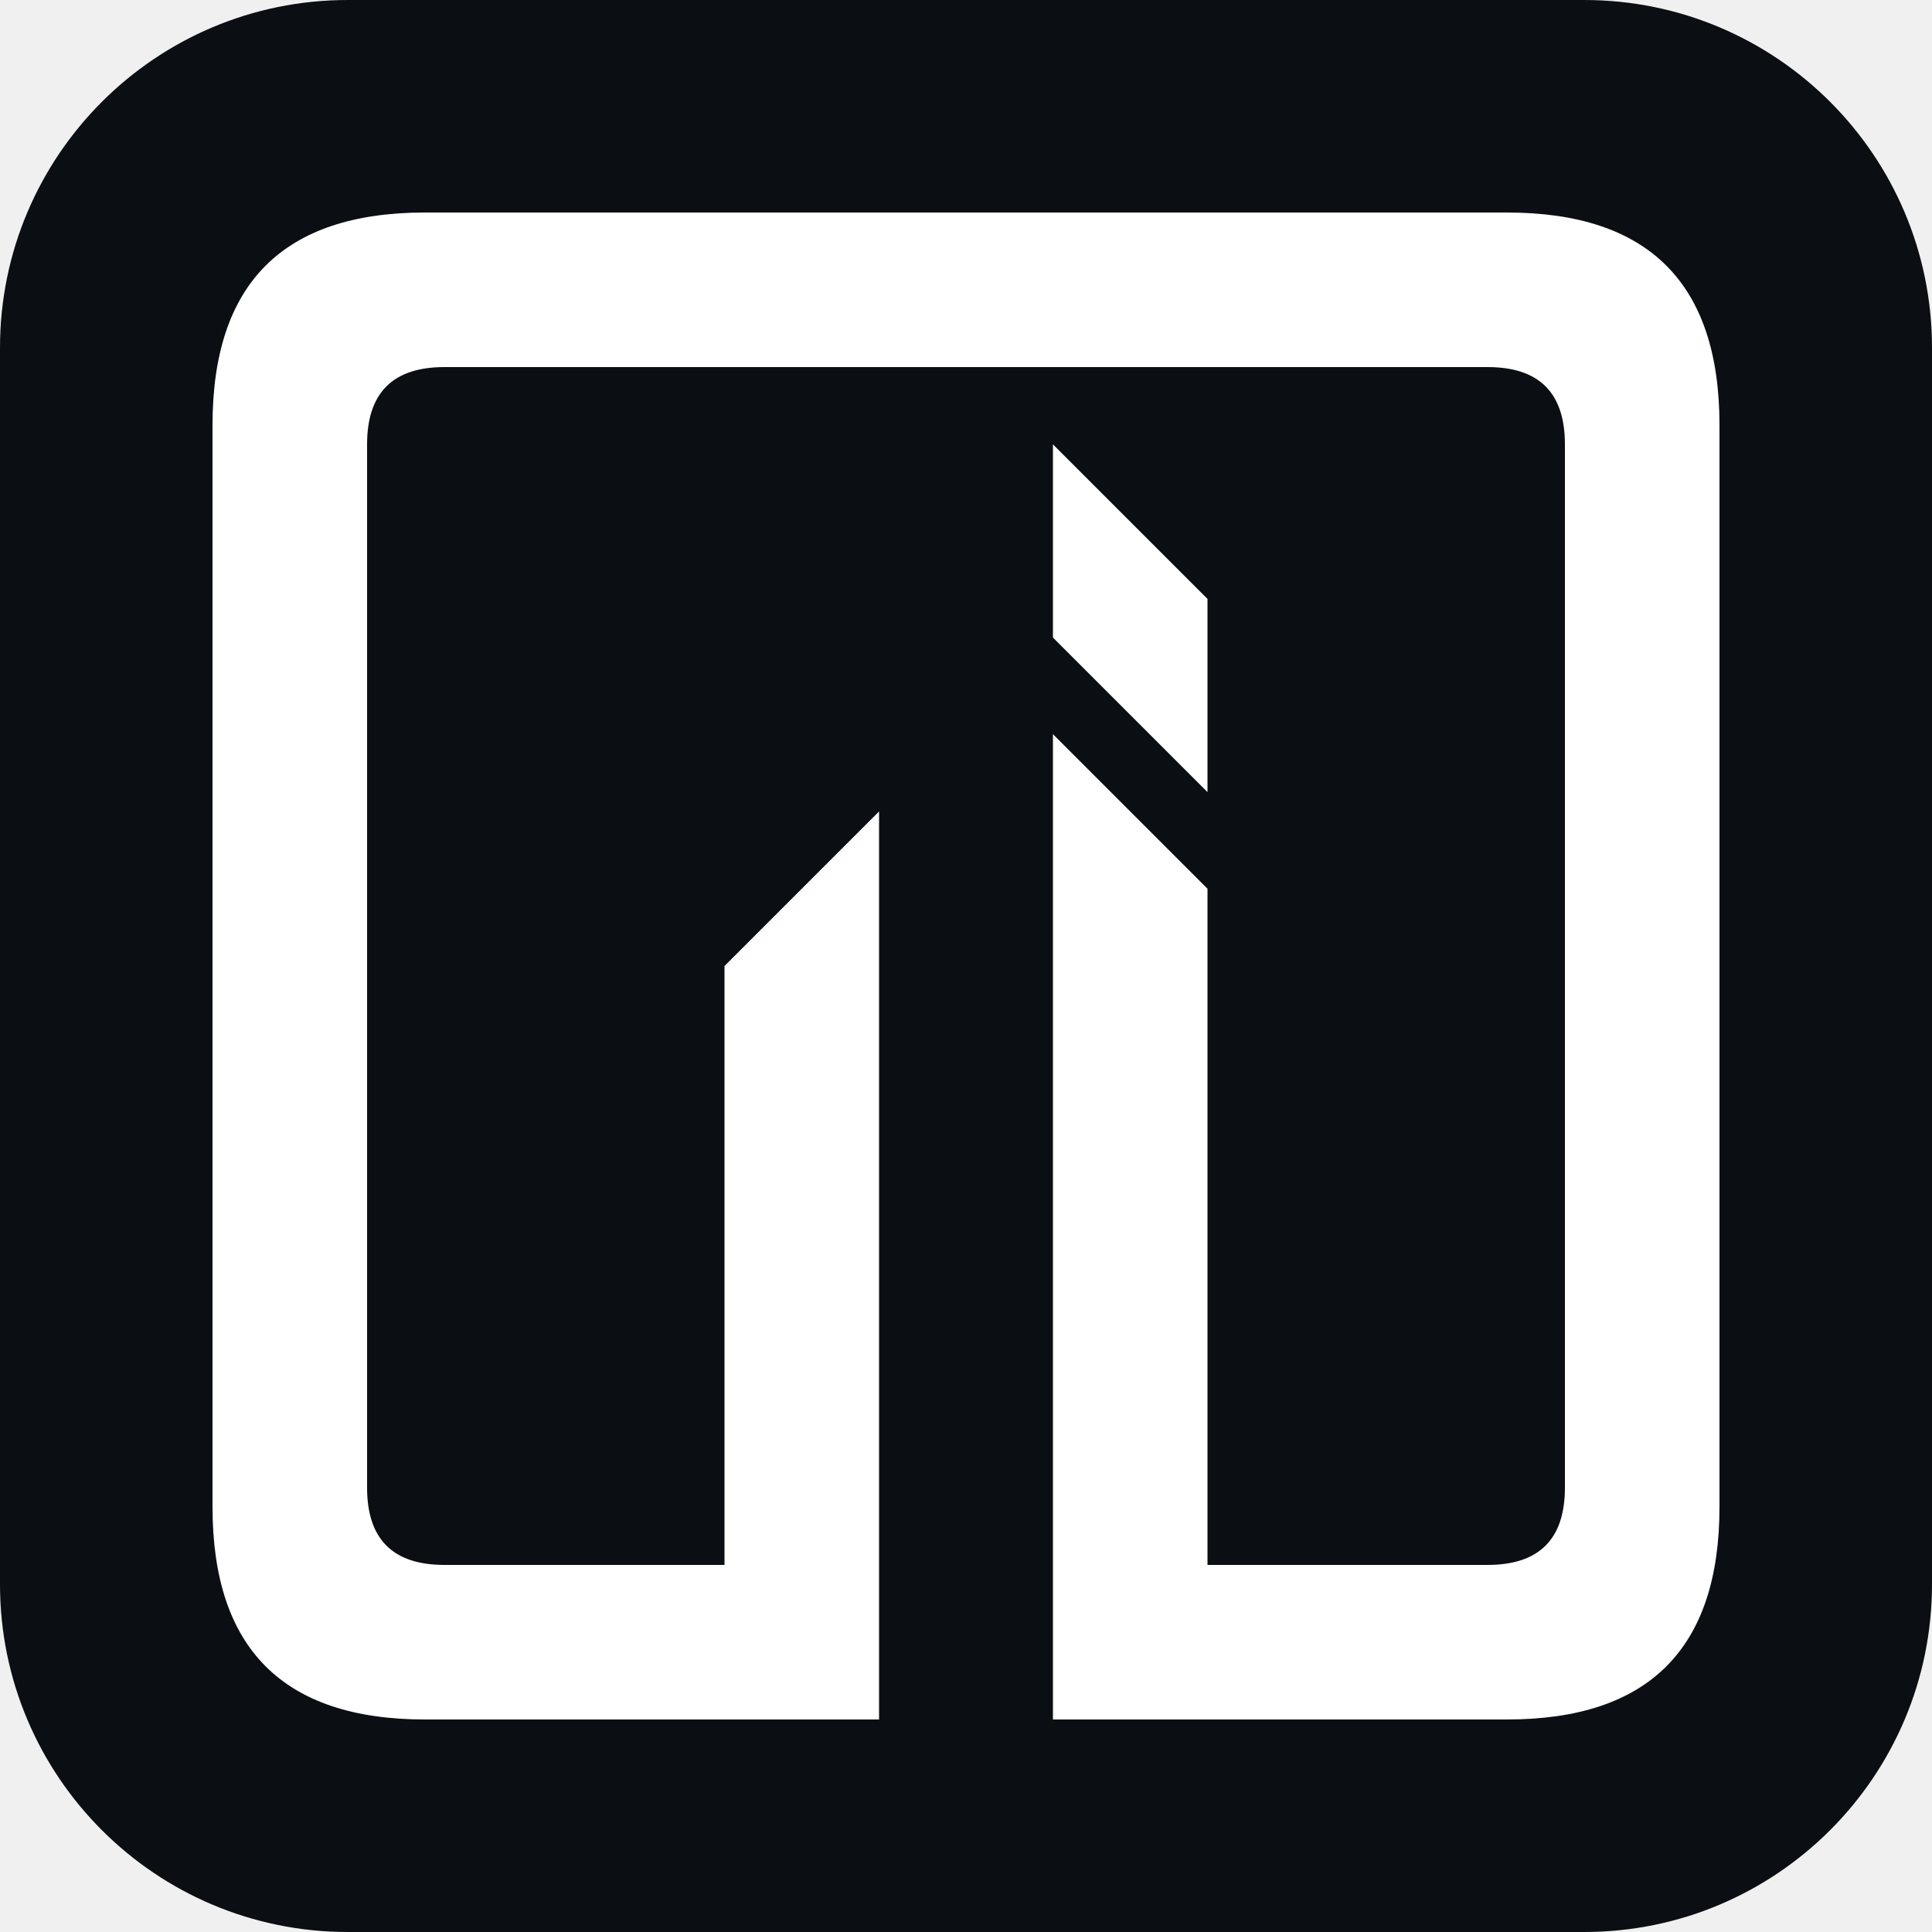
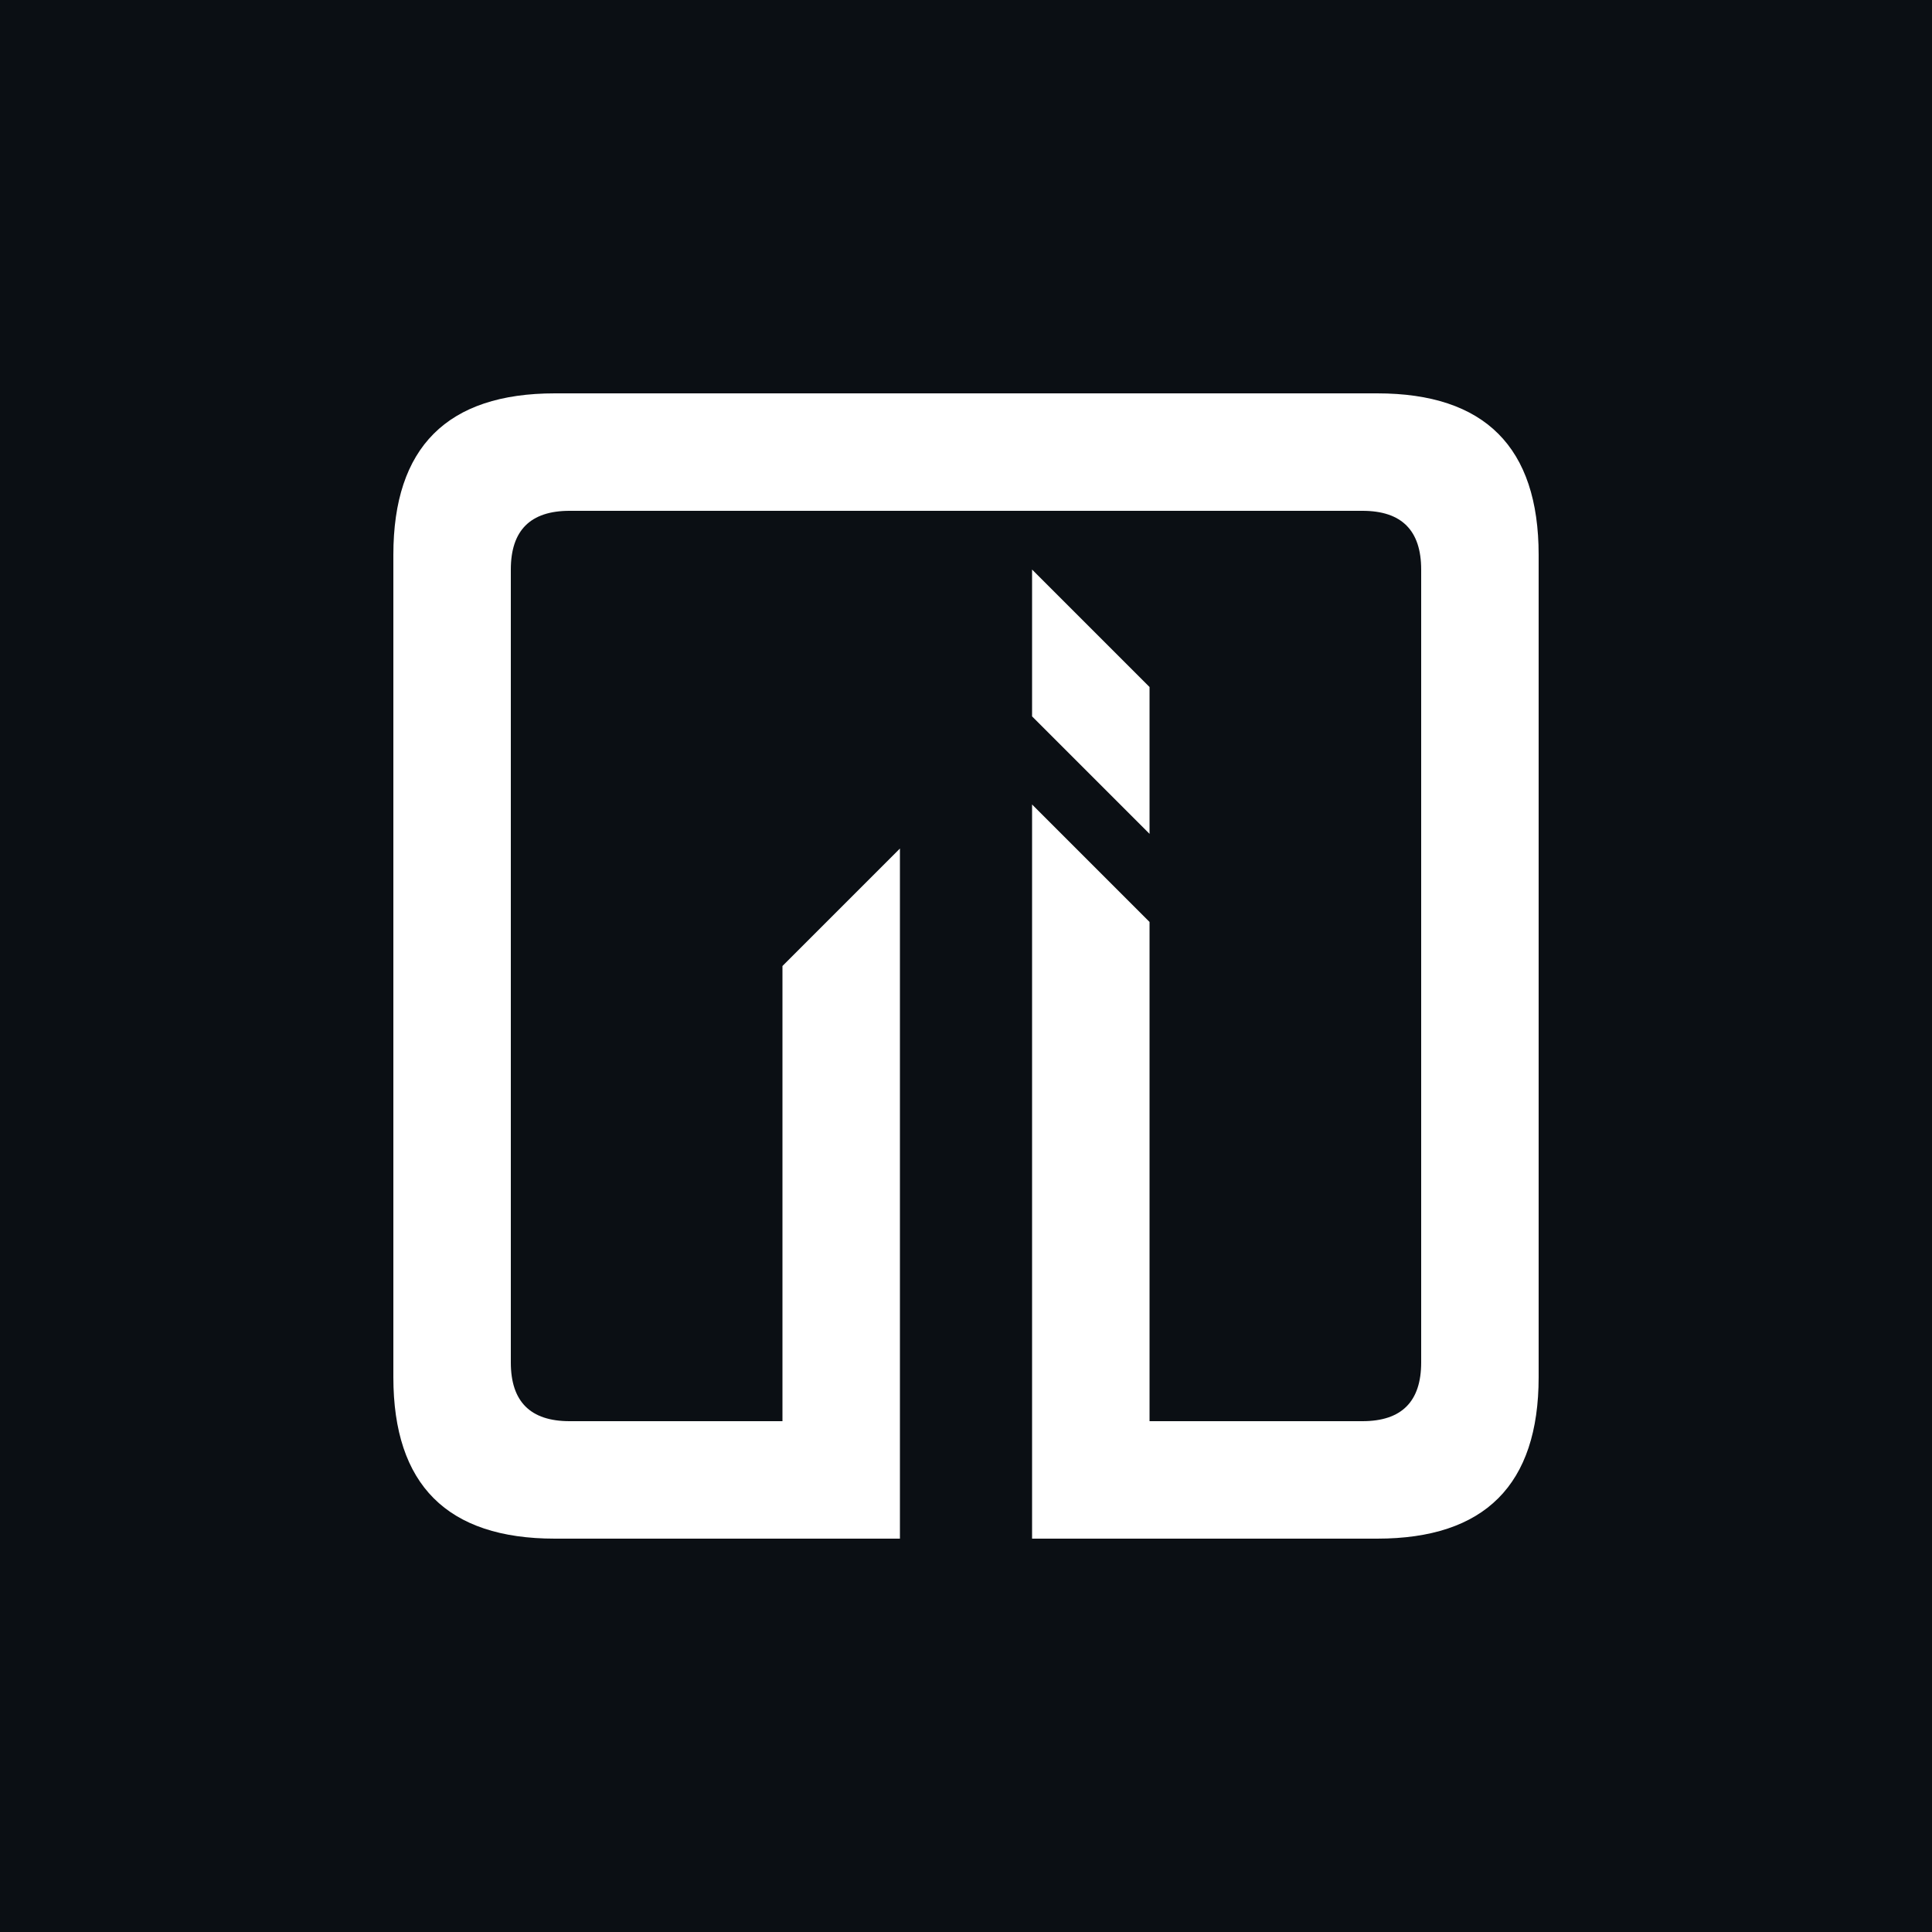
<svg xmlns="http://www.w3.org/2000/svg" viewBox="0 0 100 100" width="100" height="100">
-   <rect width="100" height="100" rx="18" fill="#0B0F14" />
-   <path d="M 37.5 50 L 45.5 42 V 89 H 22 Q 11 89 11 78 V 22 Q 11 11 22 11 H 78 Q 89 11 89 22 V 78 Q 89 89 78 89 H 54.5 V 38 L 62.5 46 V 81 H 77 Q 81 81 81 77 V 23 Q 81 19 77 19 H 23 Q 19 19 19 23 V 77 Q 19 81 23 81 H 37.5 Z" fill="#FFFFFF" />
-   <polygon points="54.5,23 62.5,31 62.5,41 54.5,33" fill="#FFFFFF" />
+   <rect width="100" height="100" fill="#0B0F14" />
+   <svg x="12" y="12" width="76" height="76" viewBox="0 0 100 100">
+     <path d="M 37.5 50 L 45.5 42 V 89 H 22 Q 11 89 11 78 V 22 Q 11 11 22 11 H 78 Q 89 11 89 22 V 78 Q 89 89 78 89 H 54.5 V 39 L 62.5 47 V 81 H 77 Q 81 81 81 77 V 23 Q 81 19 77 19 H 23 Q 19 19 19 23 V 77 Q 19 81 23 81 H 37.5 Z" fill="#FFFFFF" />
+     <polygon points="54.5,23 62.5,31 62.5,41 54.5,33" fill="#FFFFFF" />
+   </svg>
</svg>
